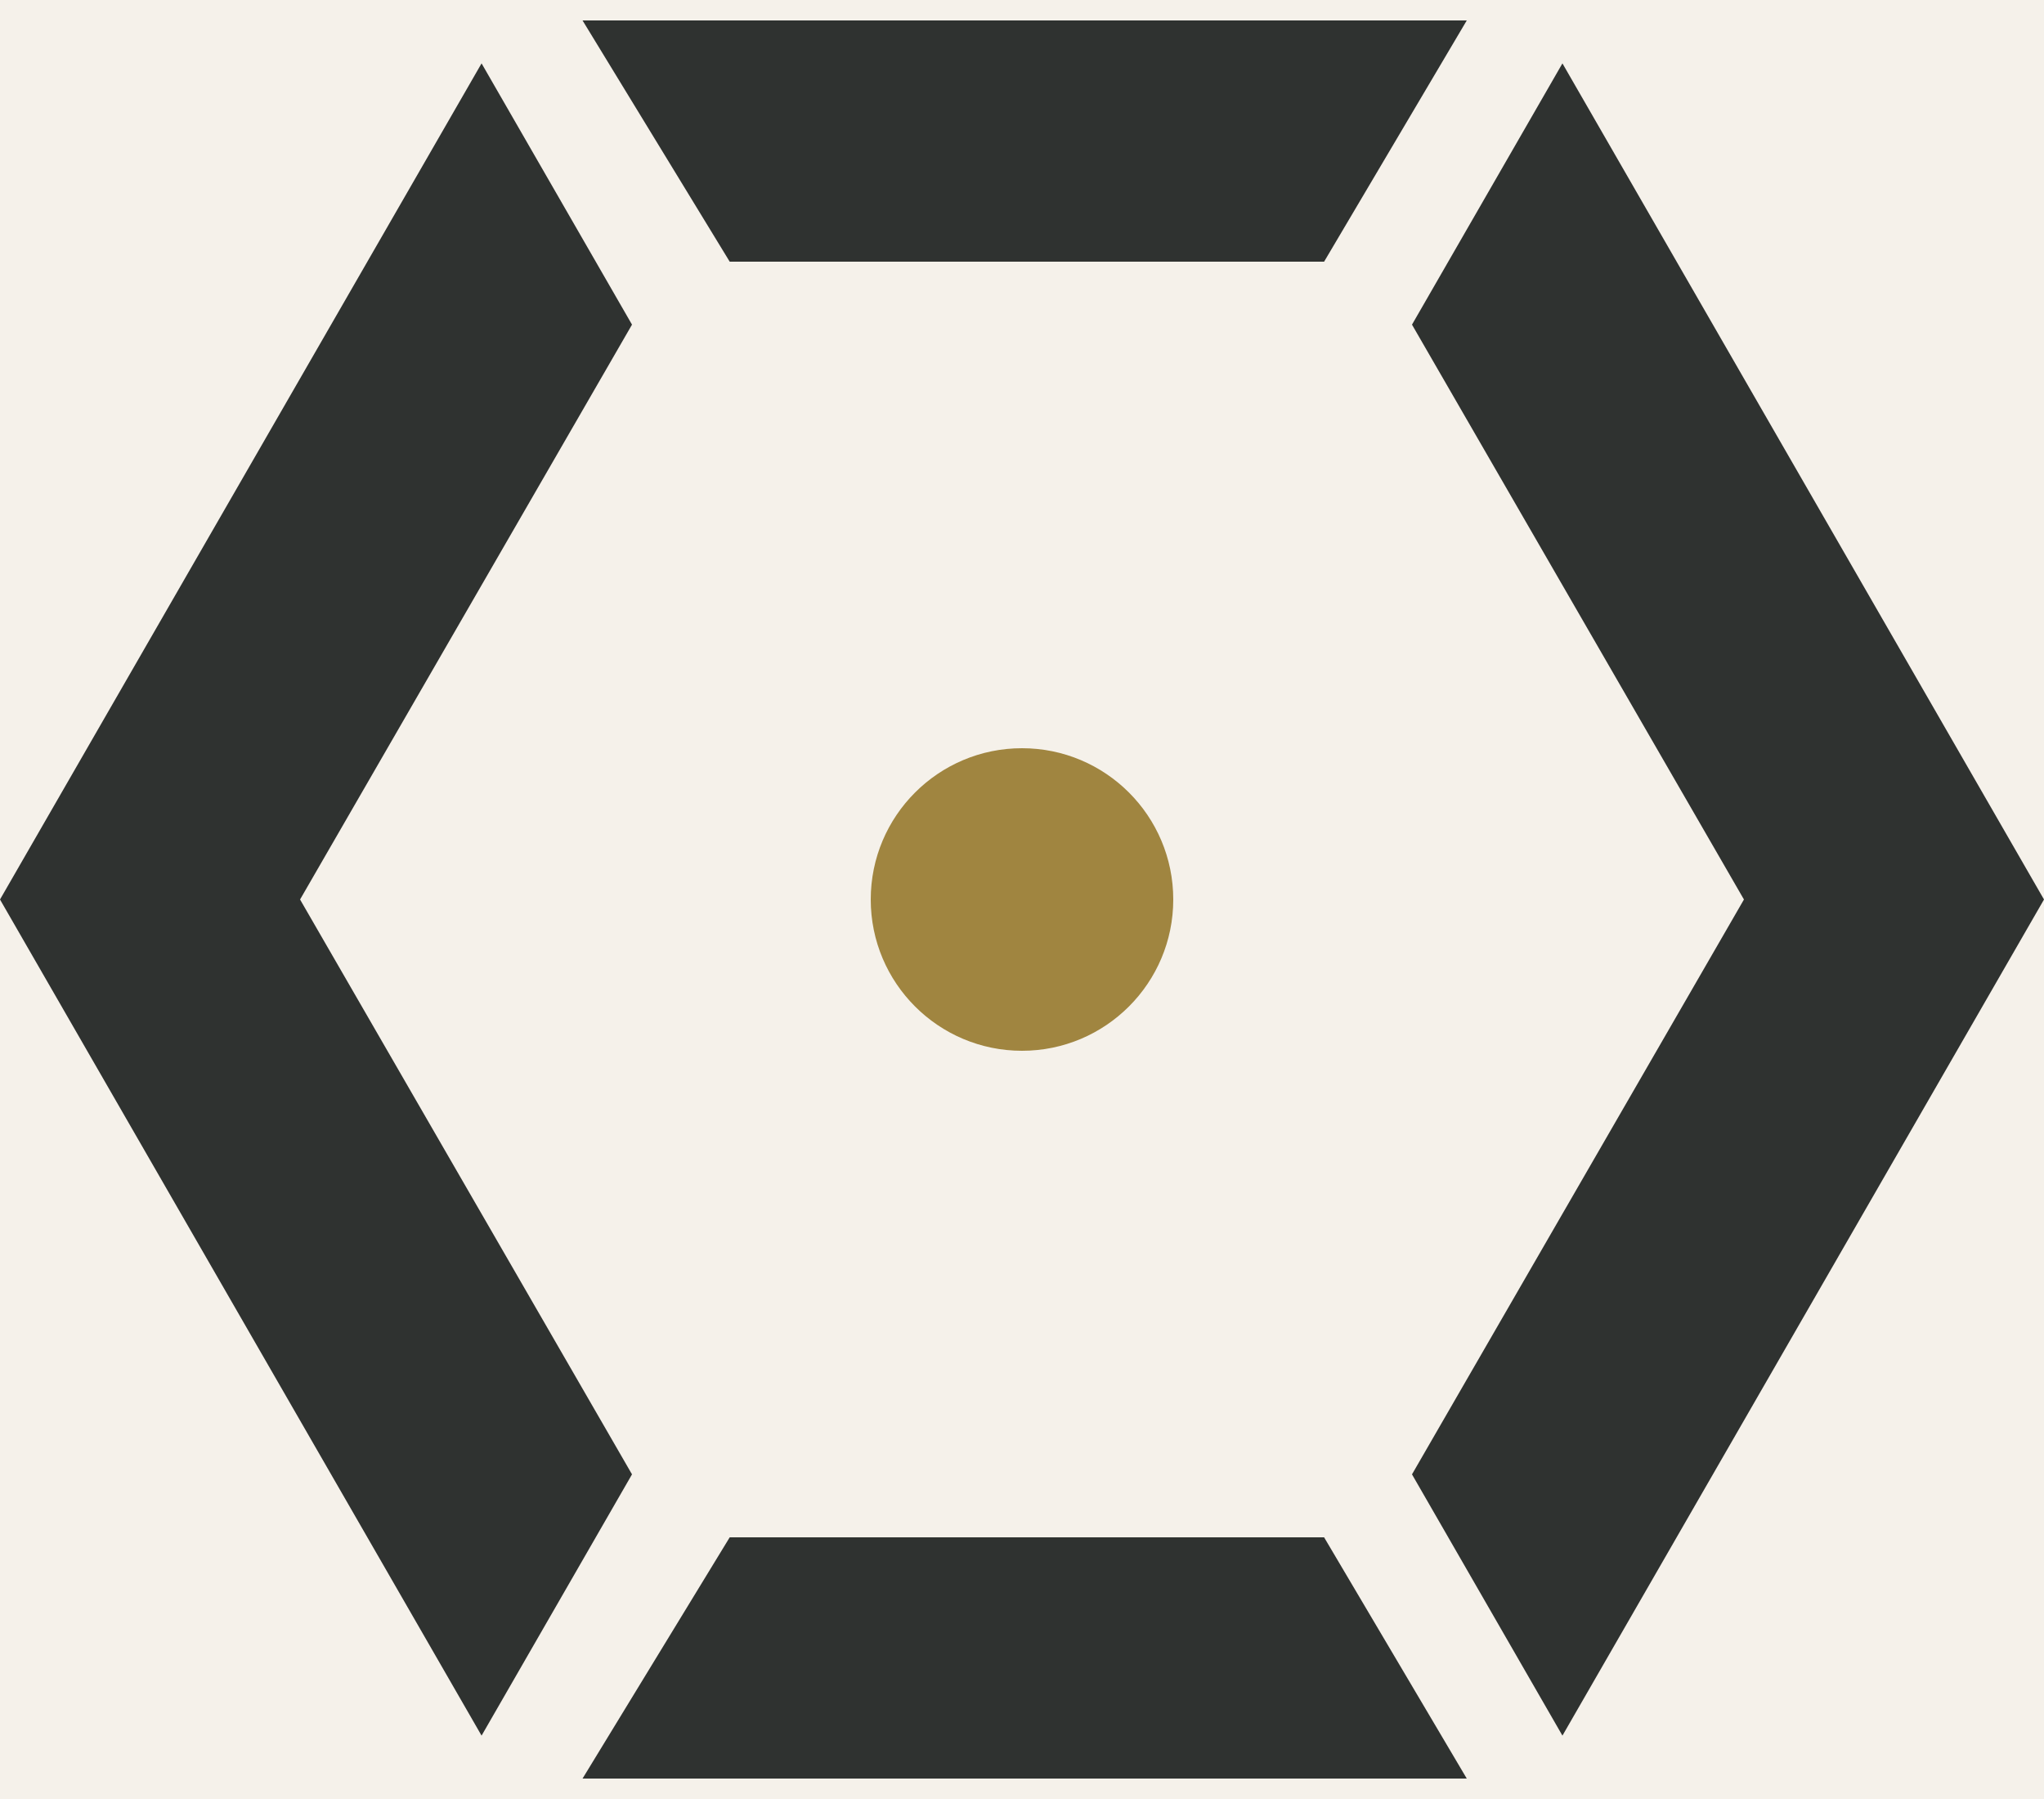
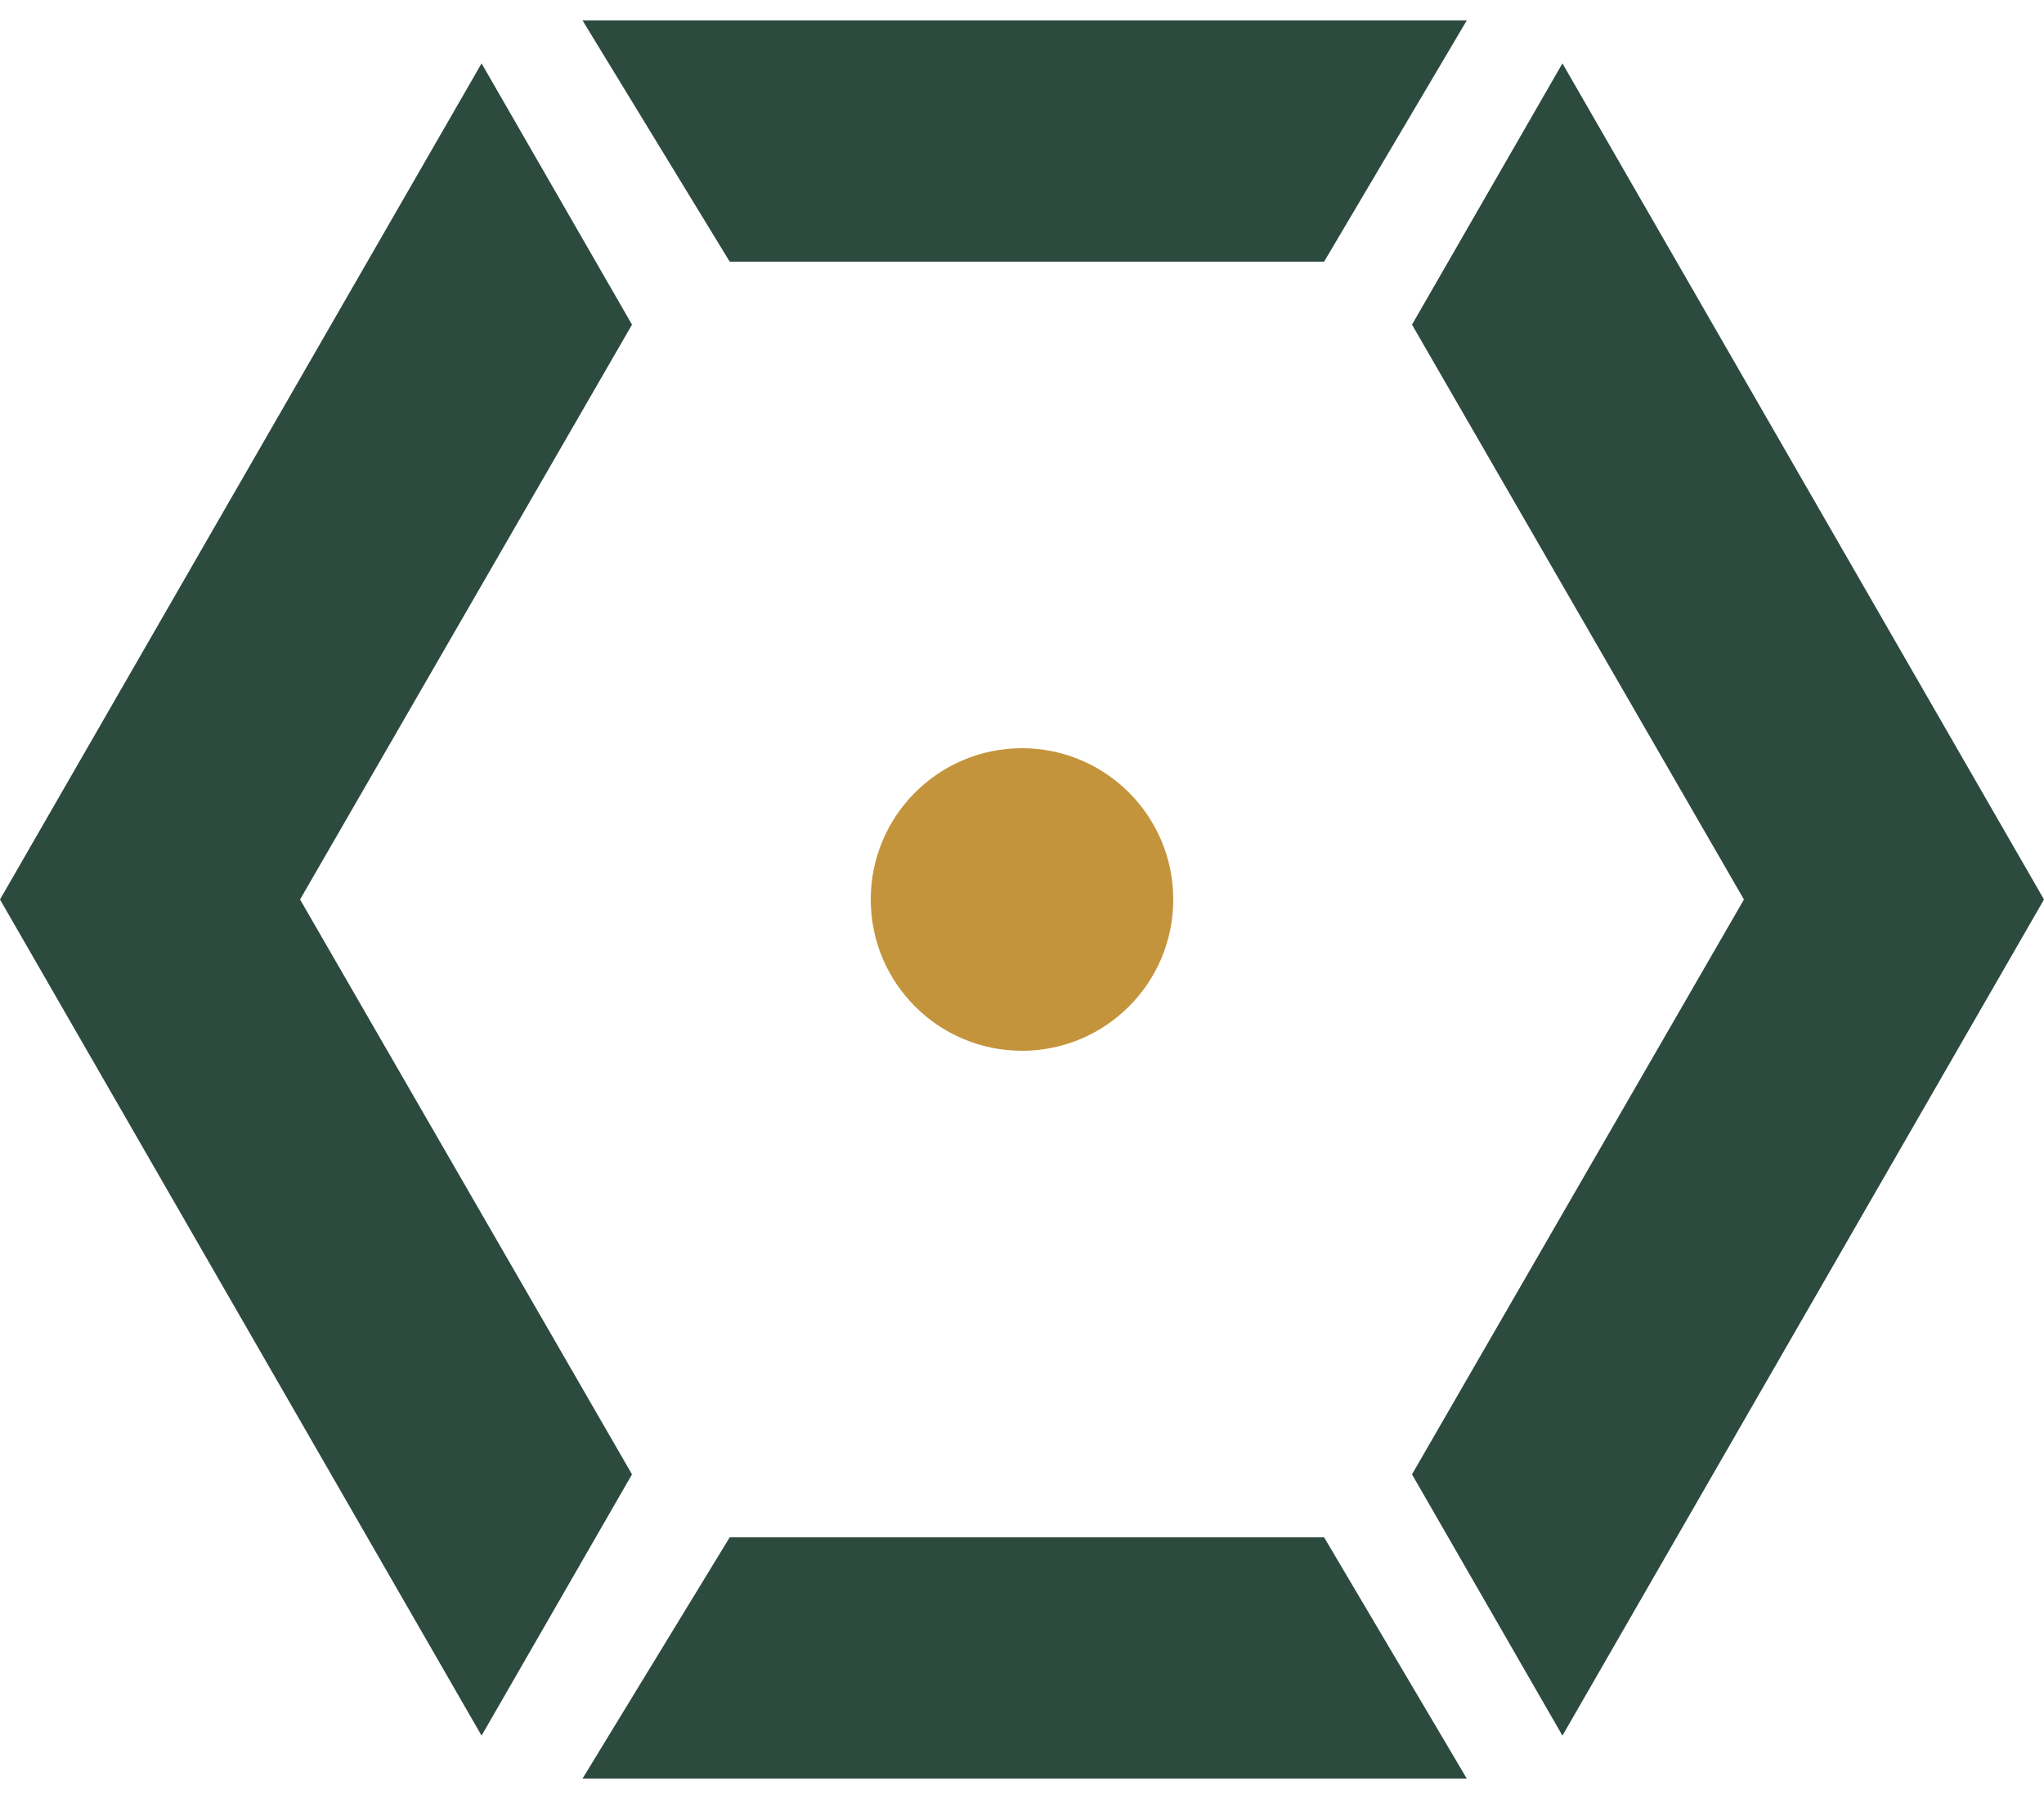
<svg xmlns="http://www.w3.org/2000/svg" viewBox="0 0 50 44">
-   <rect x="-3" y="-3" width="56" height="50" rx="6" fill="#f5f1ea" />
-   <g fill="#2f3230">
+   <g fill="#2d4a3e">
    <polygon points="14.25,0.5 35.88,0.5 32.39,6.4 17.85,6.4" />
    <polygon points="11.78,1.55 15.46,7.94 7.34,22 15.46,36.06 11.78,42.45 0,22" />
    <polygon points="38.22,1.55 50,22 38.22,42.45 34.54,36.06 42.66,22 34.54,7.94" />
    <polygon points="17.85,37.6 32.39,37.6 35.88,43.5 14.25,43.5" />
  </g>
-   <circle cx="25" cy="22" r="3.7" fill="#a08540" />
+   <circle cx="25" cy="22" r="3.7" fill="#c4943d" />
</svg>
